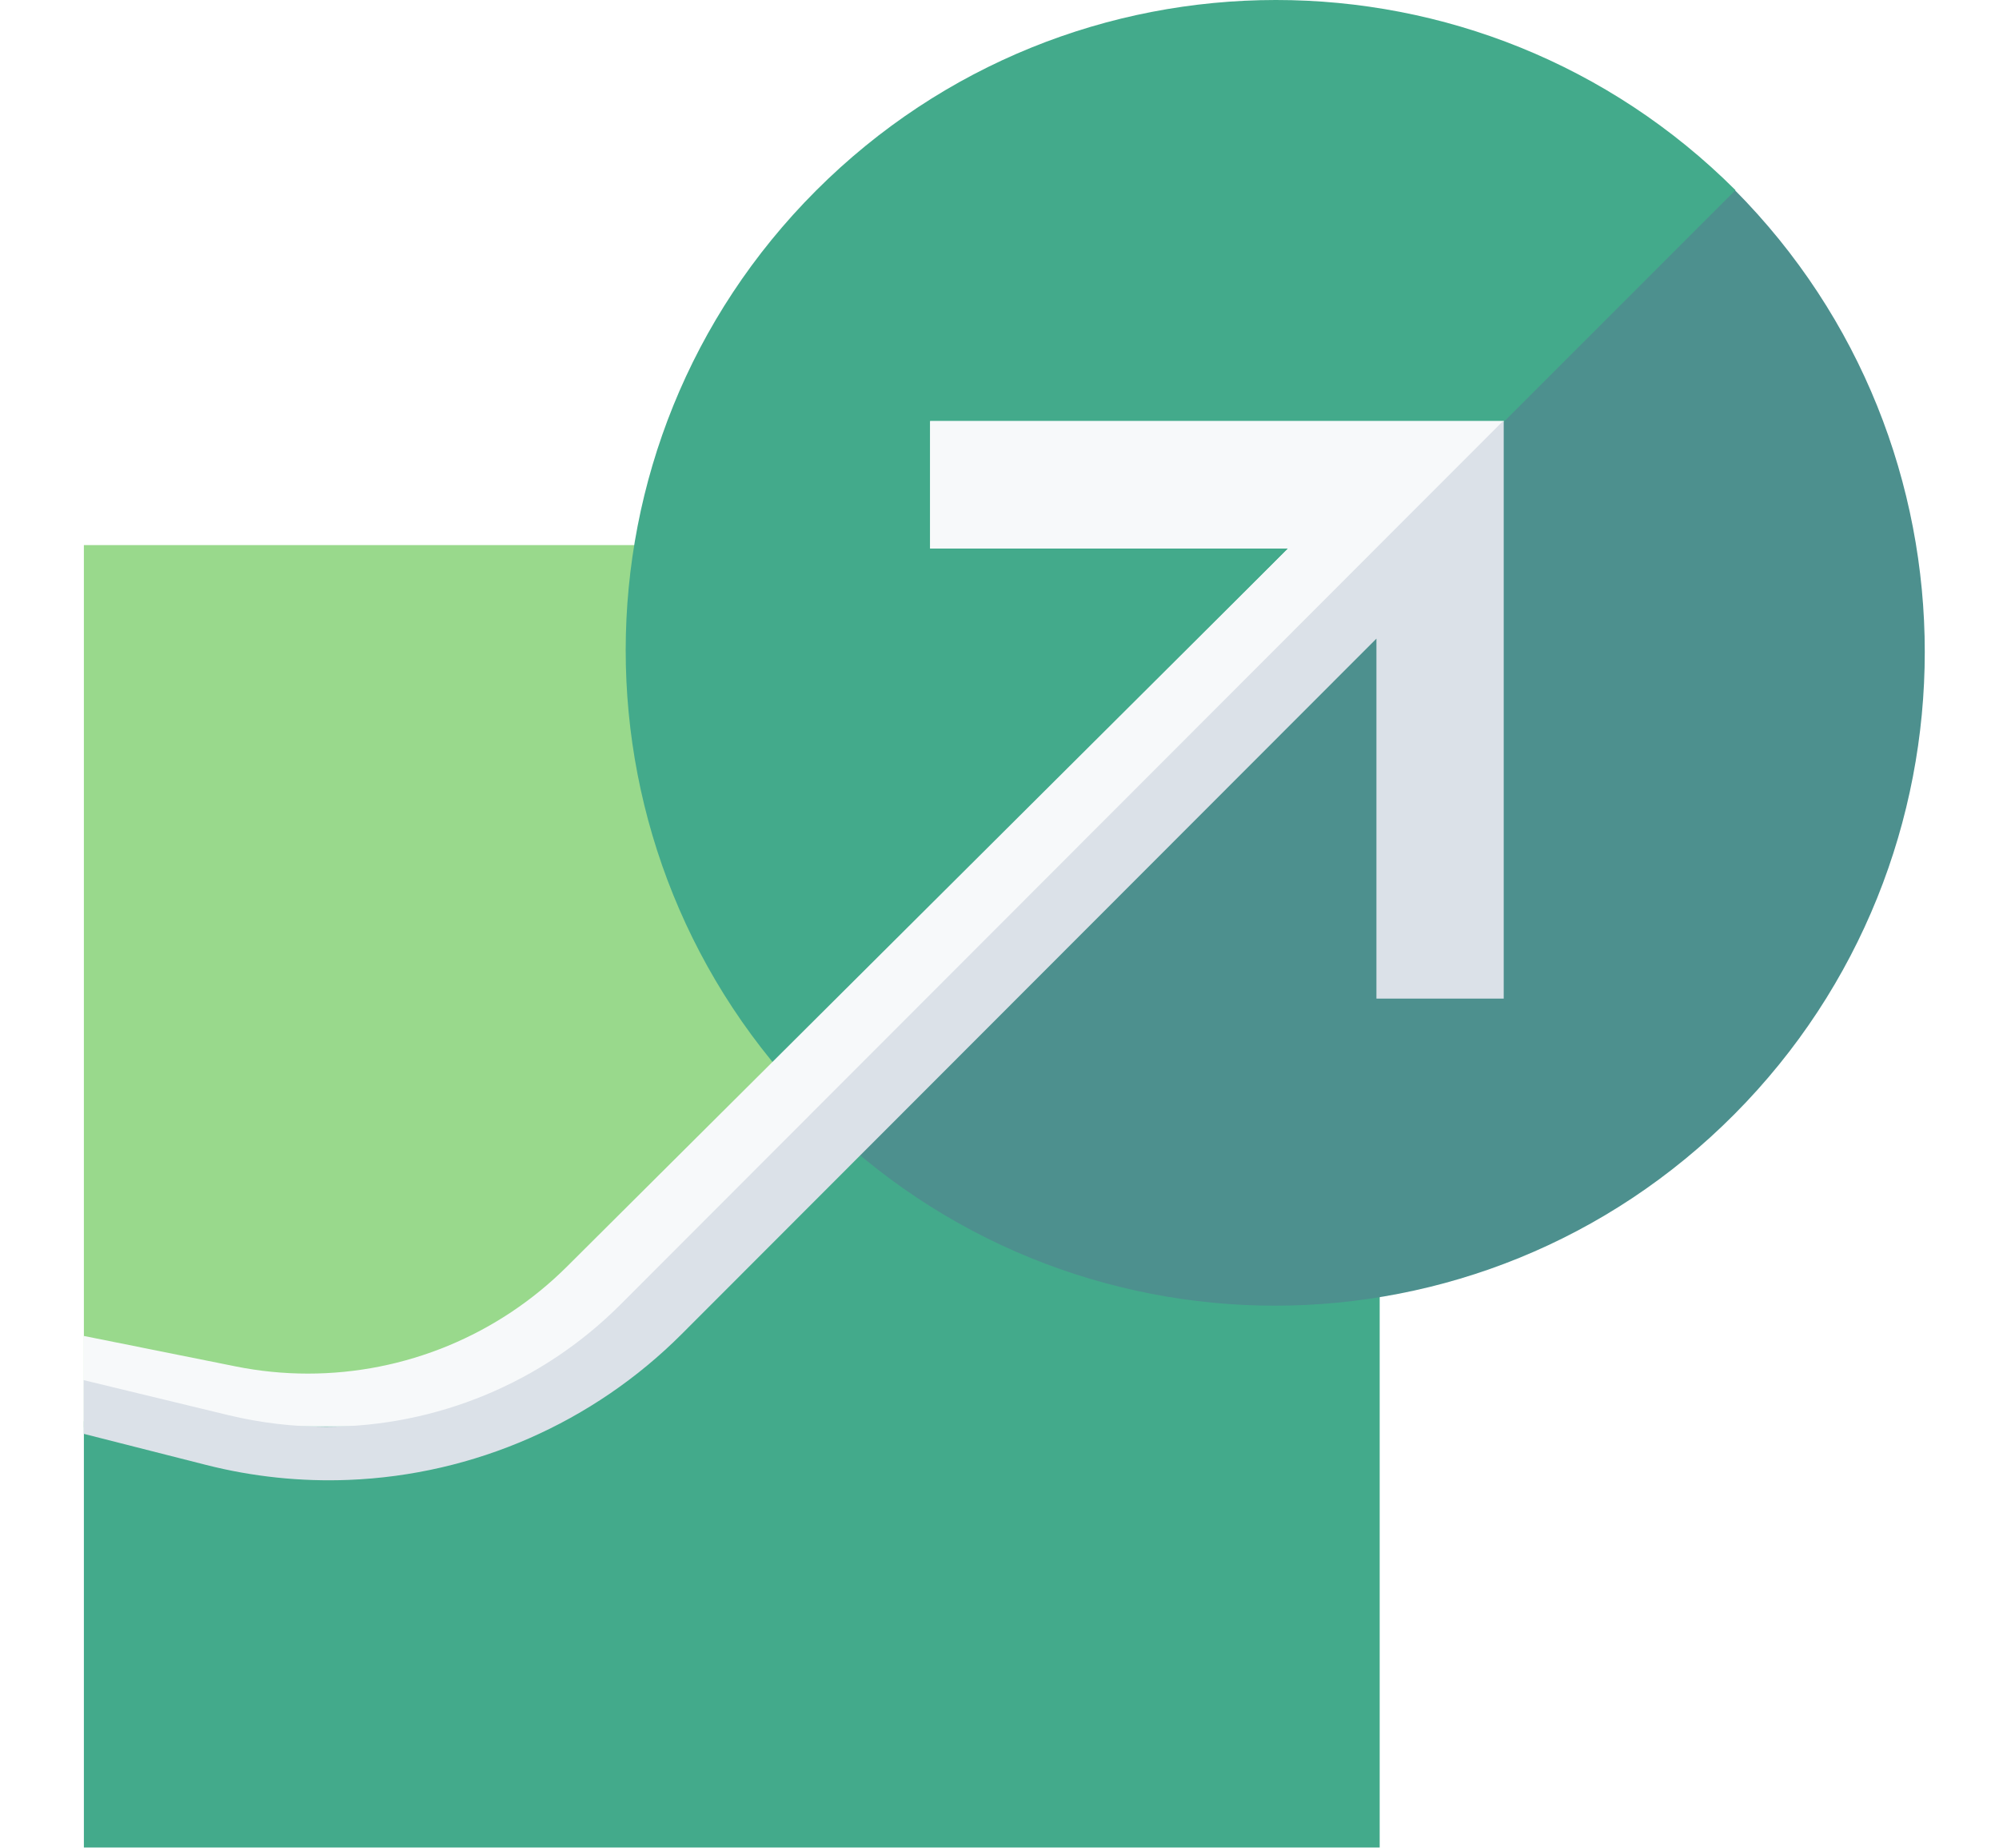
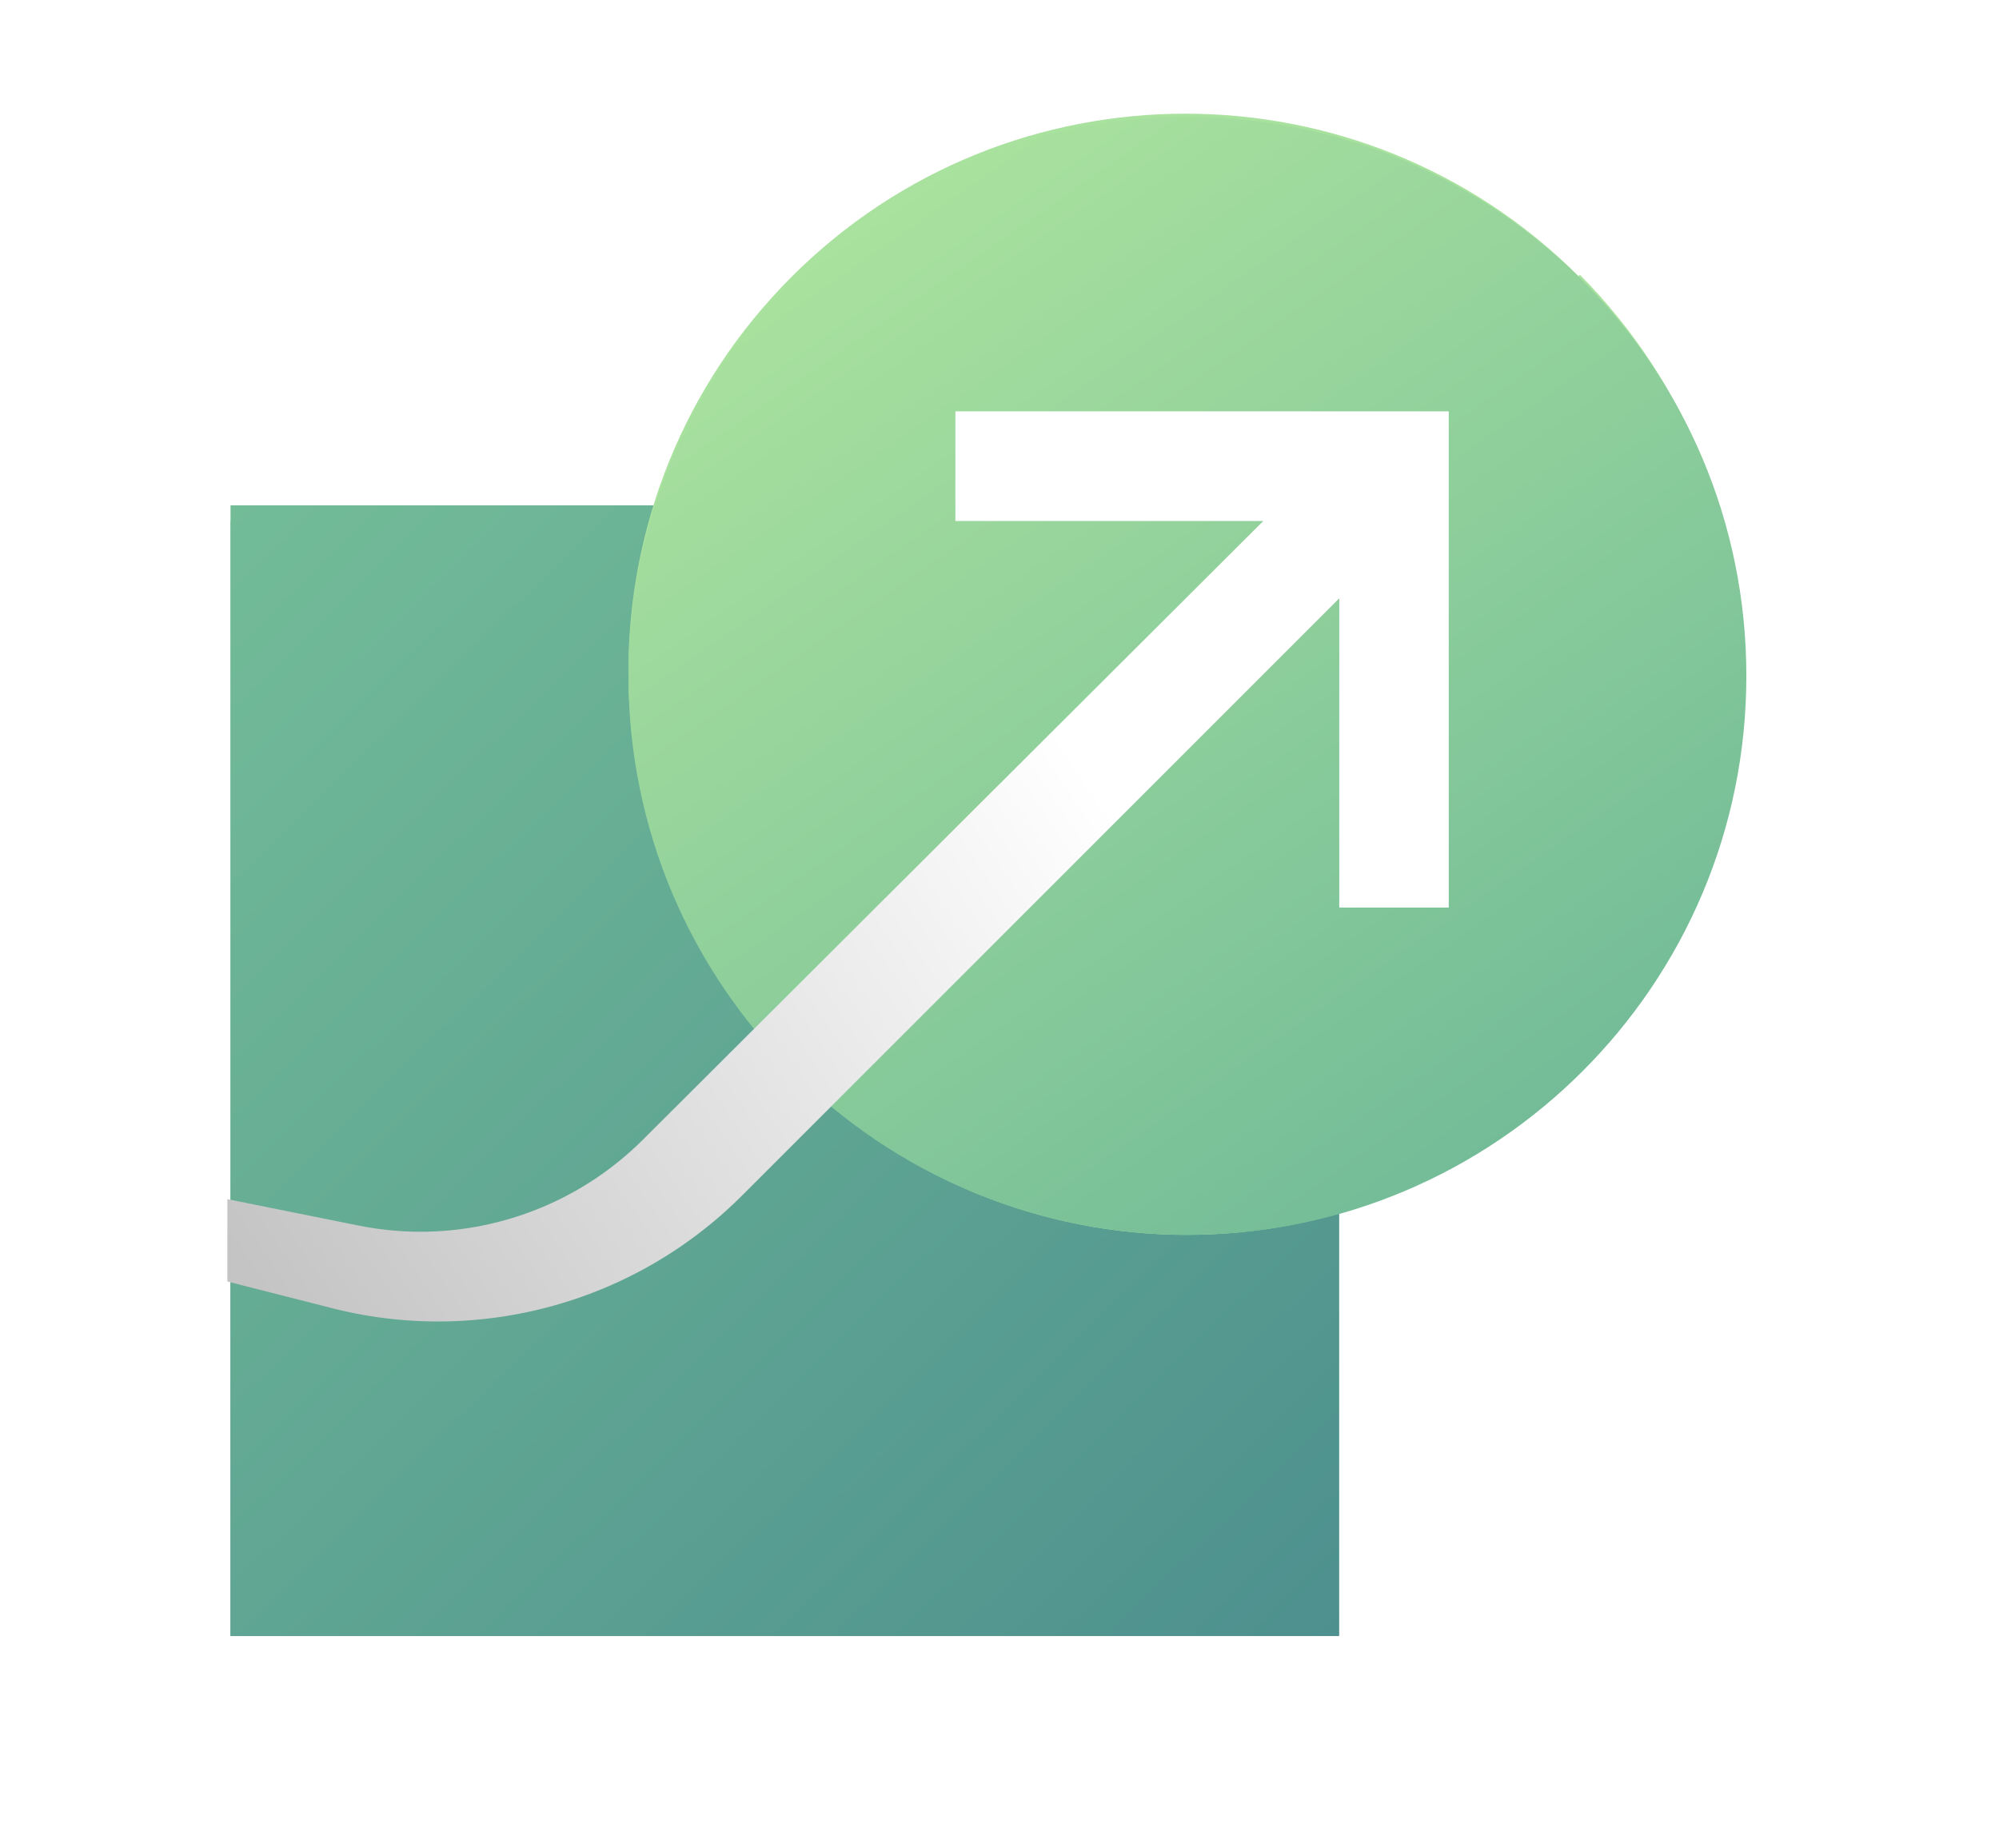
<svg xmlns="http://www.w3.org/2000/svg" width="633" height="585" viewBox="0 0 633 585" fill="none">
-   <path d="M26.562 172.606H436.889L170.5 434.5L26.562 452V172.606Z" fill="#99D98C" />
-   <path d="M436.888 585L26.562 585L26.562 450L157.5 438L436.888 172.606L436.888 585Z" fill="#43AA8B" />
-   <path d="M549.22 60.059C549.183 60.021 549.144 59.984 549.107 59.947L258.082 352.684C258.119 352.721 258.156 352.761 258.193 352.798C338.559 433.637 468.856 433.637 549.222 352.798C629.587 271.961 629.587 140.895 549.22 60.059Z" fill="#4D908E" />
-   <path d="M549.547 60.201C469.121 -20.104 338.824 -20.067 258.446 60.312C178.067 140.691 178.03 270.987 258.334 351.413L549.547 60.201Z" fill="#43AA8B" />
-   <path d="M159.496 451.67L188.906 434.933L452.764 169.682L476.164 133.331H294.535V173.67H407.889L145.422 437.522L159.496 451.67Z" fill="#F7F9FA" />
-   <path d="M125.657 451.67C147.835 451.67 169.631 445.902 188.906 434.933L452.764 169.682L476.164 133.331H294.535V173.67H407.889L179.509 401.07C157.728 422.757 128.244 434.933 97.507 434.933C89.829 434.933 82.169 434.172 74.641 432.661L26.5 423V438.511L85.961 451.67H125.657Z" fill="#F7F9FA" />
-   <path d="M475.938 133.331L196.421 413.125C171.709 437.861 138.178 451.76 103.213 451.76C92.775 451.76 82.373 450.52 72.228 448.065L26.5 437V454L65.268 463.851C80.012 467.597 95.22 469.194 110.42 468.591C150.133 467.015 187.791 450.523 215.88 422.406L435.855 202.213V316.198H476.163V133.331H475.938Z" fill="#DBE1E8" />
+   <path d="M73 165H424L196.126 389.03L73 404V165Z" fill="#73BC98" />
+   <path d="M424 518L73 518L73 402.443L185.007 392.171L424 165L424 518Z" fill="#4D908E" />
+   <rect x="73" y="160" width="351" height="358" fill="url(#paint0_linear_29_13)" />
+   <path d="M500.372 87.096C500.34 87.064 500.307 87.032 500.275 87L251 338.76C251.032 338.792 251.063 338.826 251.095 338.858C319.932 408.381 431.537 408.381 500.374 338.858C569.209 269.336 569.209 156.617 500.372 87.096Z" fill="#A9E19E" />
+   <path d="M500 87.564C431.112 18.78 319.507 18.812 250.66 87.66C181.812 156.507 181.78 268.112 250.564 337L500 87.564Z" fill="#A9E19E" />
+   <circle cx="376" cy="214" r="177" fill="url(#paint1_linear_29_13)" />
+   <path d="M424.088 189.449L234.909 378.621C210.734 402.793 178.337 416.945 144.175 418.322C131.104 418.857 118.027 417.48 105.348 414.267L72 405.776V379.692L113.403 388.03C119.88 389.33 126.47 390.018 133.076 390.018C159.509 390.018 184.864 379.539 203.583 360.874L400.034 164.97H302.538V130.242H458.758V287.362H424.088V189.449Z" fill="url(#paint2_linear_29_13)" />
+   <defs>
+     <linearGradient id="paint0_linear_29_13" x1="424" y1="518" x2="73.338" y2="159.669" gradientUnits="userSpaceOnUse">
+       <stop stop-color="#4D908E" />
+       <stop offset="1" stop-color="#73BC98" />
+     </linearGradient>
+     <linearGradient id="paint1_linear_29_13" x1="489.305" y1="354.253" x2="285.969" y2="61.498" gradientUnits="userSpaceOnUse">
+       <stop stop-color="#73BC98" />
+       <stop offset="1" stop-color="#A9E19E" />
+     </linearGradient>
+     <linearGradient id="paint2_linear_29_13" x1="64.656" y1="429.49" x2="468.55" y2="157.78" gradientUnits="userSpaceOnUse">
+       <stop offset="0.054" stop-color="#C4C4C4" />
+       <stop offset="0.688" stop-color="white" />
+     </linearGradient>
+   </defs>
</svg>
